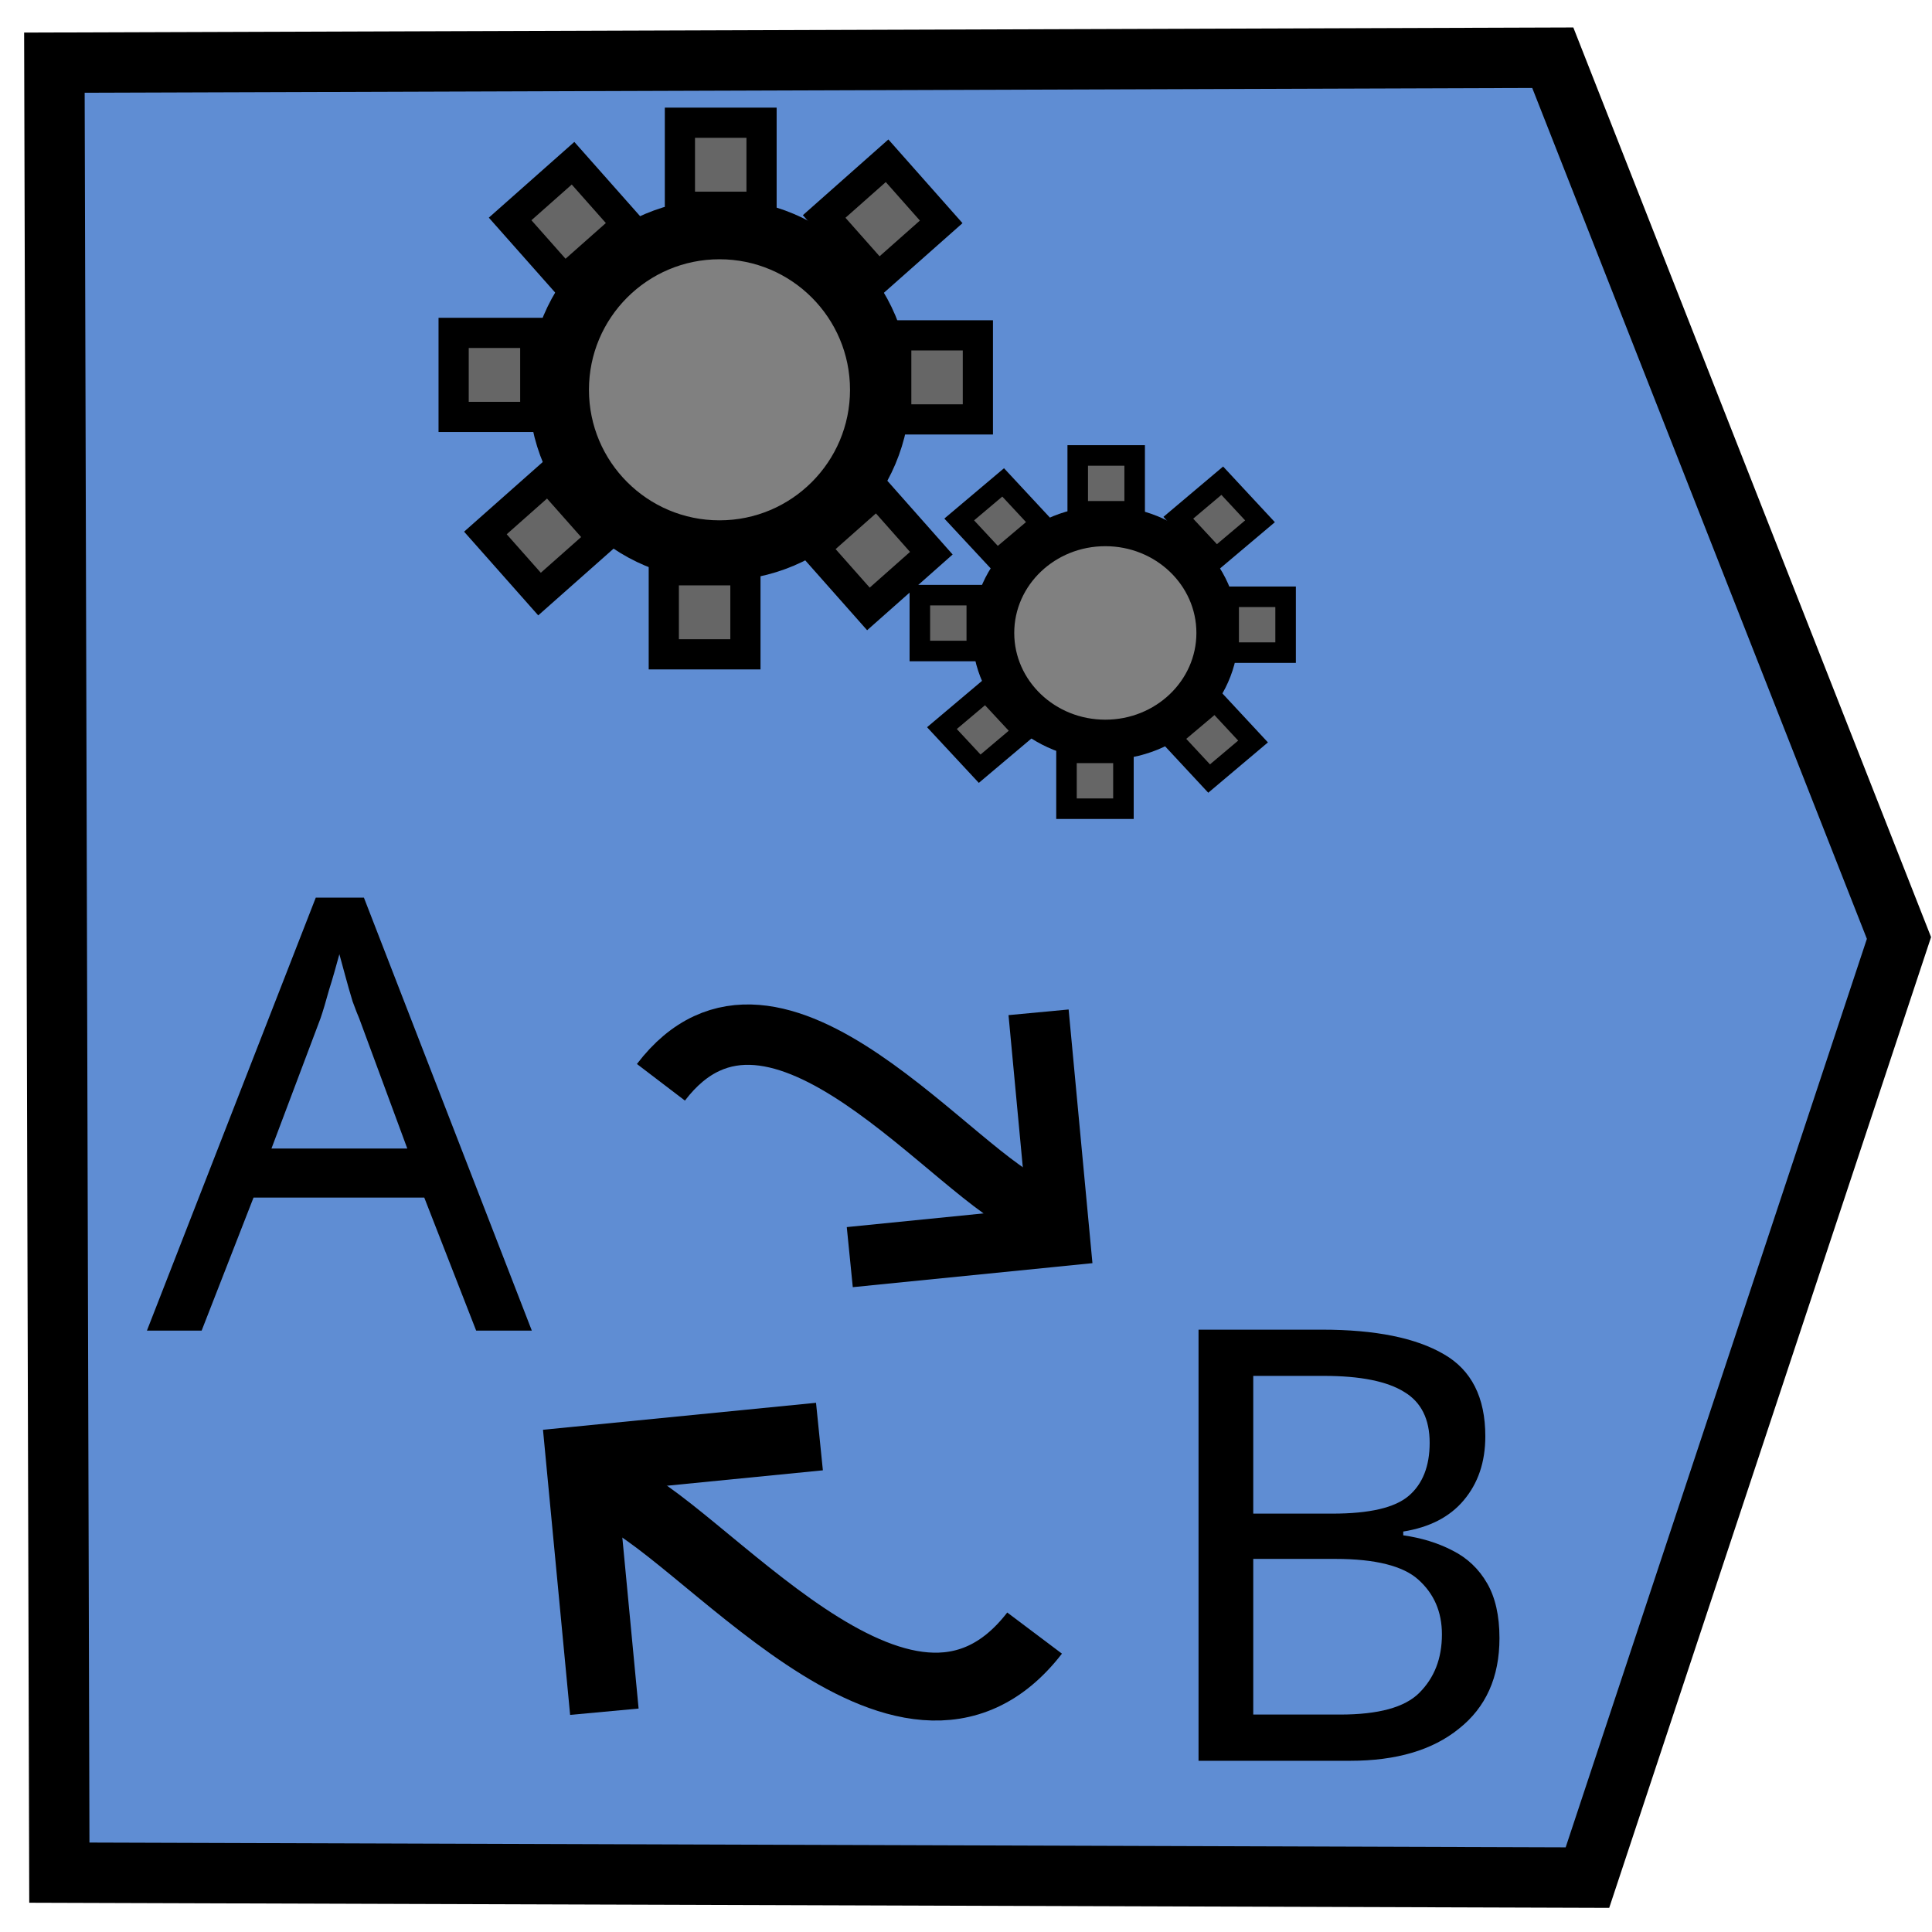
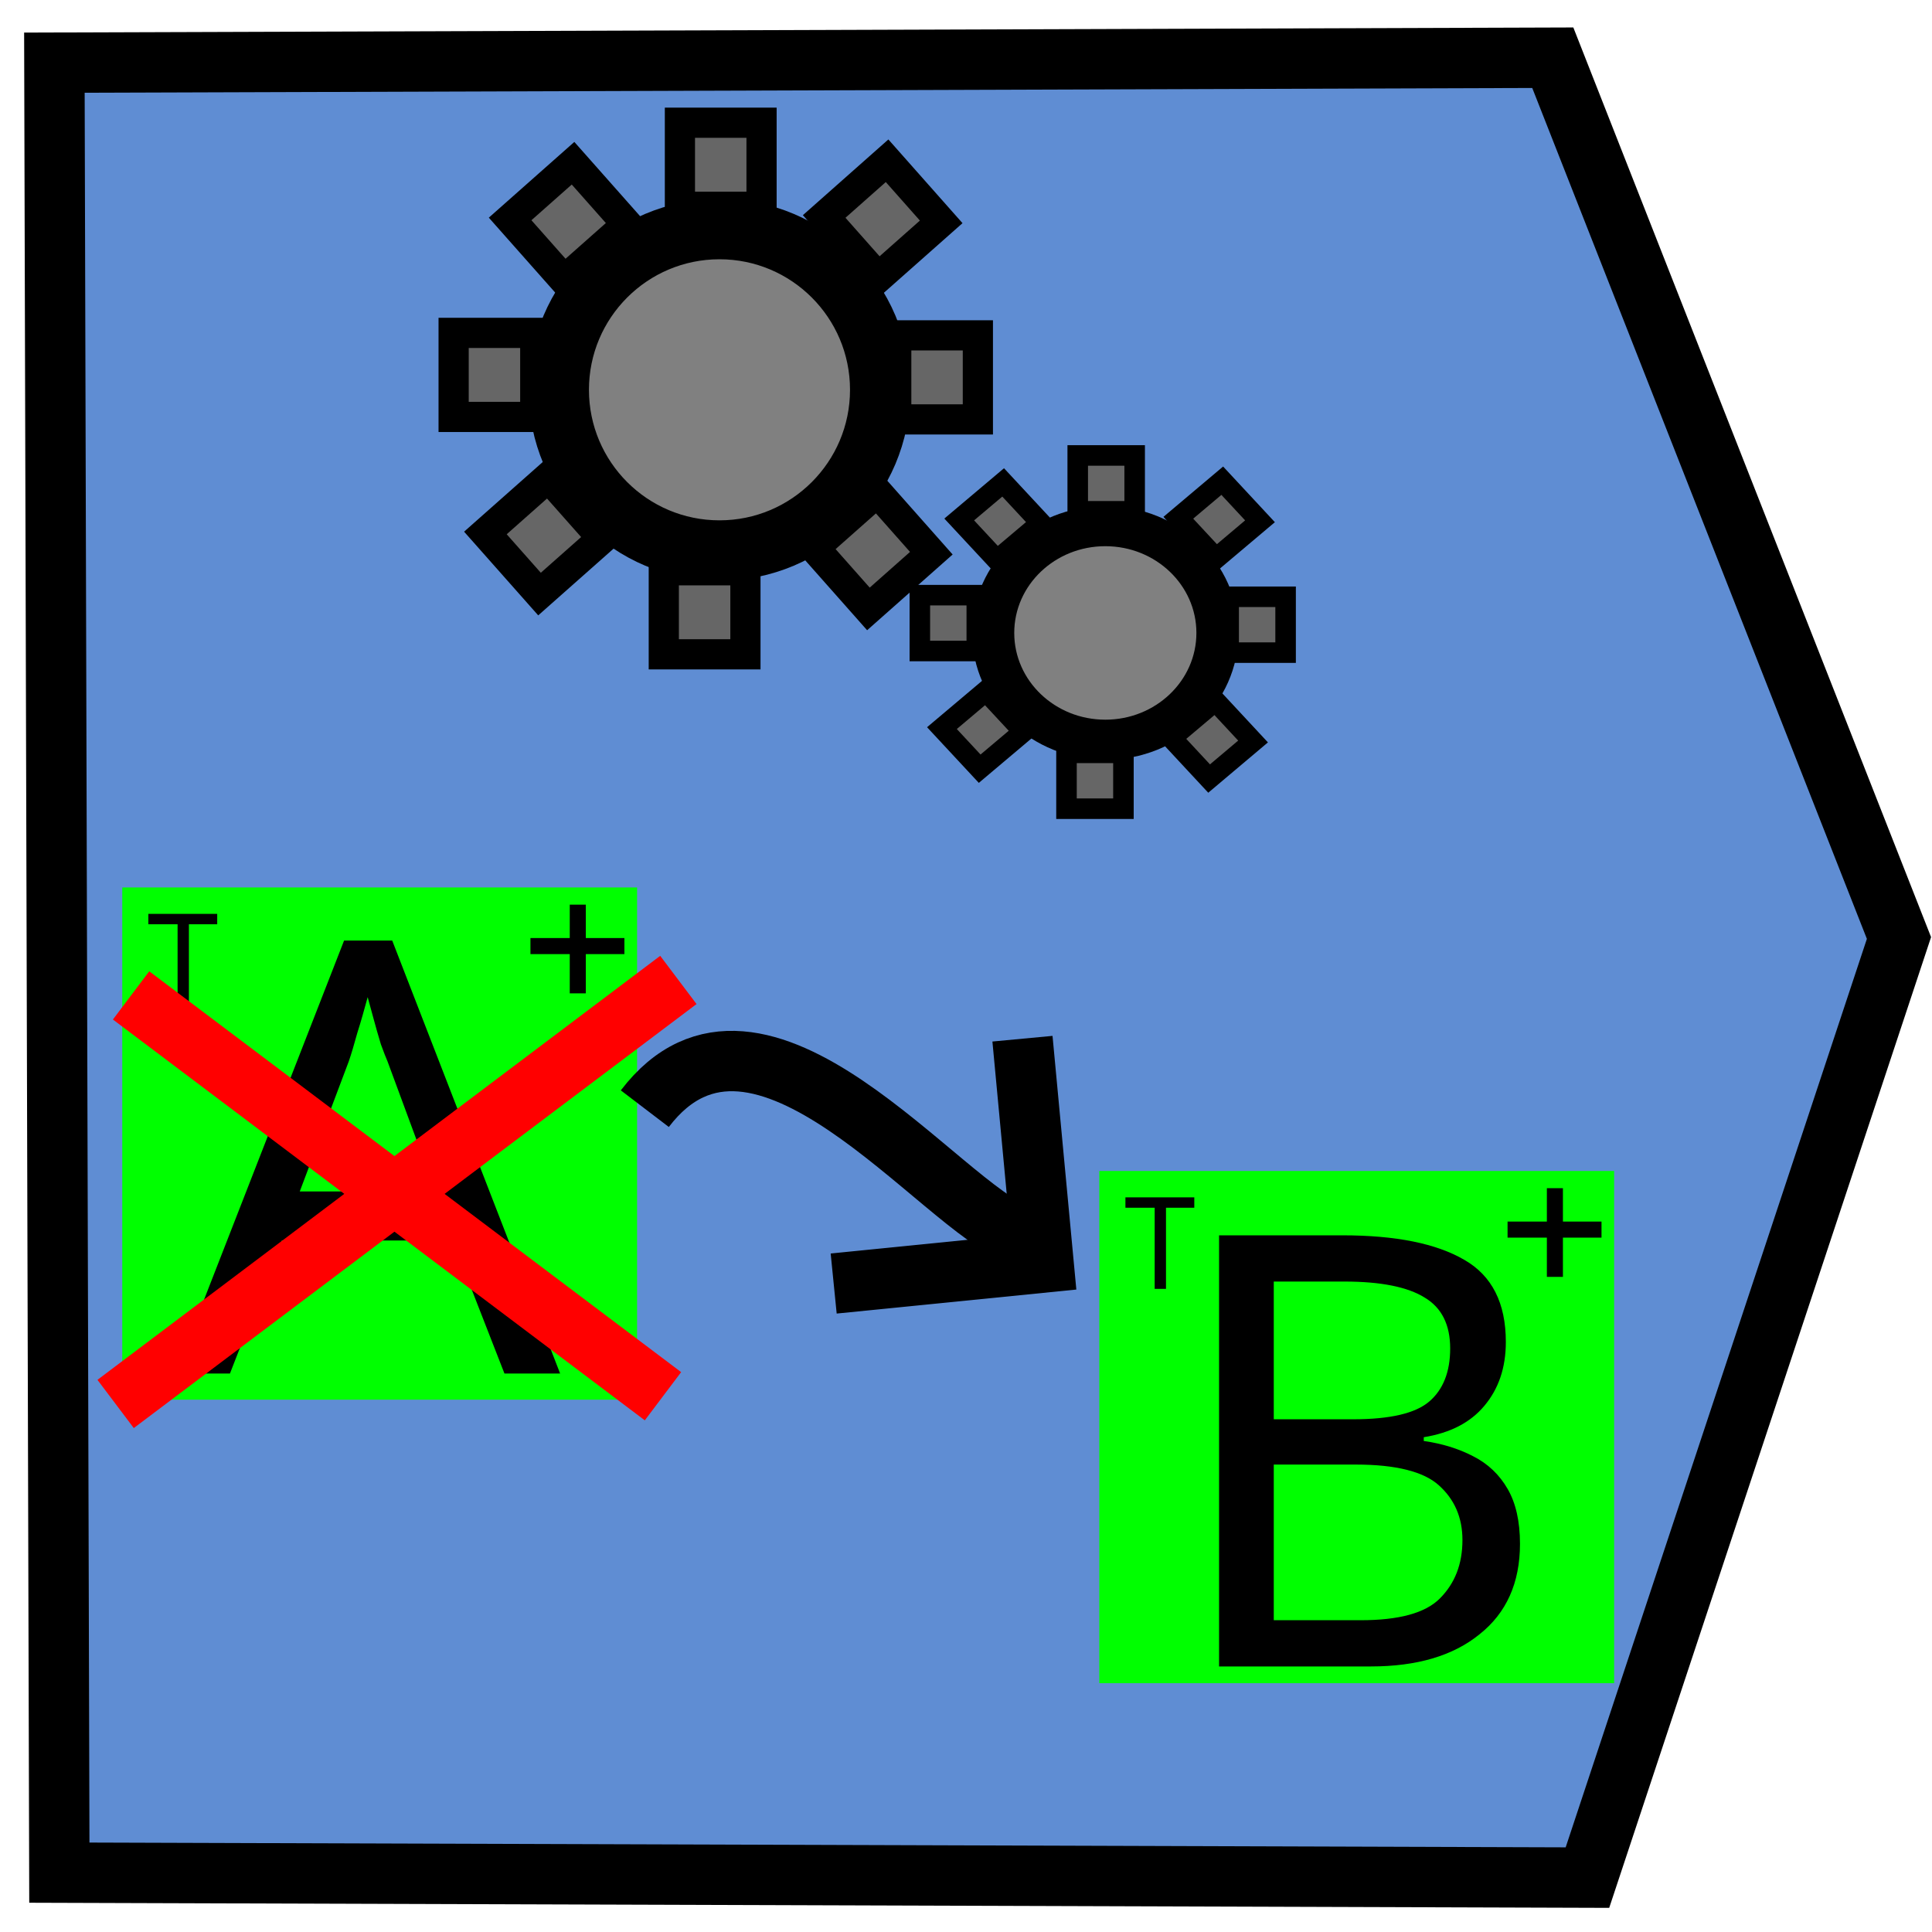
<svg xmlns="http://www.w3.org/2000/svg" width="32px" height="32px" id="svg3041" version="1.1">
  <defs id="defs3043">
    </defs>
  <g id="layer1">
    <path style="fill:#5f8dd3;stroke:#000000;stroke-width:1px;stroke-linecap:butt;stroke-linejoin:miter;stroke-opacity:1" d="M 25.719,0.956 31.453,15.536 26.293,31.099 0.983,31.017 0.901,1.038 z" id="path3033" />
    <g id="g3109" transform="translate(-31.42344,-24.73534)">
      <path transform="translate(34.00232,13.32071)" d="m 12,17.871 c 0,1.47 -1.192,2.662 -2.662,2.662 -1.47,0 -2.662,-1.192 -2.662,-2.662 0,-1.47 1.192,-2.662 2.662,-2.662 1.47,0 2.662,1.192 2.662,2.662 z" id="path4623" style="fill:#808080;fill-opacity:1;stroke:#000000;stroke-width:1;stroke-linecap:round;stroke-linejoin:round;stroke-miterlimit:4;stroke-opacity:1;stroke-dasharray:none" />
      <rect y="26.768" x="42.685" height="1.392" width="1.352" id="rect4627" style="fill:#666666;fill-rule:evenodd;stroke:#000000;stroke-width:0.5;stroke-linecap:butt;stroke-linejoin:miter;stroke-miterlimit:4;stroke-opacity:1;stroke-dasharray:none" />
      <rect y="34.181" x="42.418" height="1.392" width="1.352" id="rect4627-7" style="fill:#666666;fill-rule:evenodd;stroke:#000000;stroke-width:0.5;stroke-linecap:butt;stroke-linejoin:miter;stroke-miterlimit:4;stroke-opacity:1;stroke-dasharray:none" />
      <rect y="30.29" x="46.268" height="1.392" width="1.352" id="rect4627-7-0" style="fill:#666666;fill-rule:evenodd;stroke:#000000;stroke-width:0.5;stroke-linecap:butt;stroke-linejoin:miter;stroke-miterlimit:4;stroke-opacity:1;stroke-dasharray:none" />
      <rect y="30.249" x="38.937" height="1.392" width="1.352" id="rect4627-7-0-4" style="fill:#666666;fill-rule:evenodd;stroke:#000000;stroke-width:0.5;stroke-linecap:butt;stroke-linejoin:miter;stroke-miterlimit:4;stroke-opacity:1;stroke-dasharray:none" />
      <rect transform="matrix(0.6630098,0.7486107,-0.7486107,0.6630098,0,0)" y="-12.597" x="55.086" height="1.392" width="1.352" id="rect4627-7-0-4-2" style="fill:#666666;fill-rule:evenodd;stroke:#000000;stroke-width:0.5;stroke-linecap:butt;stroke-linejoin:miter;stroke-miterlimit:4;stroke-opacity:1;stroke-dasharray:none" />
      <rect transform="matrix(0.6630098,0.7486107,-0.7486107,0.6630098,0,0)" y="-12.437" x="47.668" height="1.392" width="1.352" id="rect4627-7-0-4-2-9" style="fill:#666666;fill-rule:evenodd;stroke:#000000;stroke-width:0.5;stroke-linecap:butt;stroke-linejoin:miter;stroke-miterlimit:4;stroke-opacity:1;stroke-dasharray:none" />
      <rect transform="matrix(0.6630098,0.7486107,-0.7486107,0.6630098,0,0)" y="-16.358" x="51.086" height="1.392" width="1.352" id="rect4627-7-0-4-2-9-6" style="fill:#666666;fill-rule:evenodd;stroke:#000000;stroke-width:0.5;stroke-linecap:butt;stroke-linejoin:miter;stroke-miterlimit:4;stroke-opacity:1;stroke-dasharray:none" />
      <rect transform="matrix(0.6630098,0.7486107,-0.7486107,0.6630098,0,0)" y="-8.682" x="51.29" height="1.392" width="1.352" id="rect4627-7-0-4-2-9-6-0" style="fill:#666666;fill-rule:evenodd;stroke:#000000;stroke-width:0.5;stroke-linecap:butt;stroke-linejoin:miter;stroke-miterlimit:4;stroke-opacity:1;stroke-dasharray:none" />
      <path transform="matrix(0.6977277,0,0,0.6645266,43.21566,23.343)" d="m 12,17.871 c 0,1.47 -1.192,2.662 -2.662,2.662 -1.47,0 -2.662,-1.192 -2.662,-2.662 0,-1.47 1.192,-2.662 2.662,-2.662 1.47,0 2.662,1.192 2.662,2.662 z" id="path4623-3" style="fill:#808080;fill-opacity:1;stroke:#000000;stroke-width:1;stroke-linecap:round;stroke-linejoin:round;stroke-miterlimit:4;stroke-opacity:1;stroke-dasharray:none" />
      <rect y="32.279" x="49.274" height="0.925" width="0.943" id="rect4627-3" style="fill:#666666;fill-rule:evenodd;stroke:#000000;stroke-width:0.34;stroke-linecap:butt;stroke-linejoin:miter;stroke-miterlimit:4;stroke-opacity:1;stroke-dasharray:none" />
      <rect y="37.205" x="49.088" height="0.925" width="0.943" id="rect4627-7-4" style="fill:#666666;fill-rule:evenodd;stroke:#000000;stroke-width:0.34;stroke-linecap:butt;stroke-linejoin:miter;stroke-miterlimit:4;stroke-opacity:1;stroke-dasharray:none" />
      <rect y="34.62" x="51.774" height="0.925" width="0.943" id="rect4627-7-0-8" style="fill:#666666;fill-rule:evenodd;stroke:#000000;stroke-width:0.34;stroke-linecap:butt;stroke-linejoin:miter;stroke-miterlimit:4;stroke-opacity:1;stroke-dasharray:none" />
      <rect y="34.593" x="46.659" height="0.925" width="0.943" id="rect4627-7-0-4-1" style="fill:#666666;fill-rule:evenodd;stroke:#000000;stroke-width:0.34;stroke-linecap:butt;stroke-linejoin:miter;stroke-miterlimit:4;stroke-opacity:1;stroke-dasharray:none" />
      <rect transform="matrix(0.6809744,0.7323072,-0.7643818,0.6447639,0,0)" y="-13.018" x="61.092" height="0.952" width="0.918" id="rect4627-7-0-4-2-95" style="fill:#666666;fill-rule:evenodd;stroke:#000000;stroke-width:0.341;stroke-linecap:butt;stroke-linejoin:miter;stroke-miterlimit:4;stroke-opacity:1;stroke-dasharray:none" />
      <rect transform="matrix(0.6809744,0.7323072,-0.7643818,0.6447639,0,0)" y="-12.909" x="56.054" height="0.952" width="0.918" id="rect4627-7-0-4-2-9-7" style="fill:#666666;fill-rule:evenodd;stroke:#000000;stroke-width:0.341;stroke-linecap:butt;stroke-linejoin:miter;stroke-miterlimit:4;stroke-opacity:1;stroke-dasharray:none" />
      <rect transform="matrix(0.6809744,0.7323072,-0.7643818,0.6447639,0,0)" y="-15.589" x="58.375" height="0.952" width="0.918" id="rect4627-7-0-4-2-9-6-9" style="fill:#666666;fill-rule:evenodd;stroke:#000000;stroke-width:0.341;stroke-linecap:butt;stroke-linejoin:miter;stroke-miterlimit:4;stroke-opacity:1;stroke-dasharray:none" />
      <rect transform="matrix(0.6809744,0.7323072,-0.7643818,0.6447639,0,0)" y="-10.343" x="58.514" height="0.952" width="0.918" id="rect4627-7-0-4-2-9-6-0-6" style="fill:#666666;fill-rule:evenodd;stroke:#000000;stroke-width:0.341;stroke-linecap:butt;stroke-linejoin:miter;stroke-miterlimit:4;stroke-opacity:1;stroke-dasharray:none" />
    </g>
-     <text xml:space="preserve" style="font-size:10px;font-style:normal;font-weight:normal;line-height:125%;letter-spacing:0px;word-spacing:0px;fill:#000000;fill-opacity:1;stroke:none;font-family:Sans" x="2.433" y="22.038" id="text3008">
-       <tspan id="tspan3010" x="2.433" y="22.038">A</tspan>
+     <rect style="fill:#00ff00;fill-rule:evenodd;stroke:#00ff00;stroke-width:0.266px;stroke-linecap:butt;stroke-linejoin:miter;stroke-opacity:1" id="rect4491" width="8.261" height="8.218" x="2.158" y="14.832" />
+     <text xml:space="preserve" style="font-size:5.315px;font-style:normal;font-weight:normal;line-height:125%;letter-spacing:0px;word-spacing:0px;fill:#000000;fill-opacity:1;stroke:none;font-family:Sans" x="2.441" y="16.65" id="text4493">
+       <tspan id="tspan4495" x="2.441" y="16.65" style="font-size:2.126px">T</tspan>
    </text>
-     <text xml:space="preserve" style="font-size:10px;font-style:normal;font-weight:normal;line-height:125%;letter-spacing:0px;word-spacing:0px;fill:#000000;fill-opacity:1;stroke:none;font-family:Sans" x="18.881" y="29.162" id="text3012">
-       <tspan id="tspan3014" x="18.881" y="29.162">B</tspan>
+     <path style="fill:none;stroke:#000000;stroke-width:0.266px;stroke-linecap:butt;stroke-linejoin:miter;stroke-opacity:1" d="m 9.57,14.984 0,1.469" id="path3980" />
+     <path style="fill:none;stroke:#000000;stroke-width:0.266px;stroke-linecap:butt;stroke-linejoin:miter;stroke-opacity:1" d="m 8.786,15.67 1.556,0" id="path3982" />
+     <text xml:space="preserve" style="font-size:10px;font-style:normal;font-weight:normal;line-height:125%;letter-spacing:0px;word-spacing:0px;fill:#000000;fill-opacity:1;stroke:none;font-family:Sans" x="2.902" y="22.749" id="text3008">
+       <tspan id="tspan3010" x="2.902" y="22.749">A</tspan>
    </text>
-     <g id="g3024">
+     <rect style="fill:#00ff00;fill-rule:evenodd;stroke:#00ff00;stroke-width:0.266px;stroke-linecap:butt;stroke-linejoin:miter;stroke-opacity:1" id="rect4491-5" width="8.261" height="8.218" x="18.341" y="19.528" />
+     <text xml:space="preserve" style="font-size:5.315px;font-style:normal;font-weight:normal;line-height:125%;letter-spacing:0px;word-spacing:0px;fill:#000000;fill-opacity:1;stroke:none;font-family:Sans" x="18.624" y="21.346" id="text4493-6">
+       <tspan id="tspan4495-0" x="18.624" y="21.346" style="font-size:2.126px">T</tspan>
+     </text>
+     <path style="fill:none;stroke:#000000;stroke-width:0.266px;stroke-linecap:butt;stroke-linejoin:miter;stroke-opacity:1" d="m 25.754,19.68 0,1.469" id="path3980-5" />
+     <path style="fill:none;stroke:#000000;stroke-width:0.266px;stroke-linecap:butt;stroke-linejoin:miter;stroke-opacity:1" d="m 24.97,20.366 1.556,0" id="path3982-5" />
+     <text xml:space="preserve" style="font-size:10px;font-style:normal;font-weight:normal;line-height:125%;letter-spacing:0px;word-spacing:0px;fill:#000000;fill-opacity:1;stroke:none;font-family:Sans" x="19.224" y="27.601" id="text3012">
+       <tspan id="tspan3014" x="19.224" y="27.601">B</tspan>
+     </text>
+     <g transform="translate(-0.2667123,0.4371634)" id="g3024">
      <path id="path3018" d="m 10.947,17.926 c 1.895,-2.485 4.918,1.655 6.197,2.085" style="fill:none;stroke:#000000;stroke-width:1px;stroke-linecap:butt;stroke-linejoin:miter;stroke-opacity:1" />
      <path id="path3022" d="m 17.202,16.767 0.348,3.707 -3.475,0.348" style="fill:none;stroke:#000000;stroke-width:1px;stroke-linecap:butt;stroke-linejoin:miter;stroke-opacity:1" />
    </g>
-     <g transform="matrix(-1.139263,0,0,-1.123961,29.60777,47.19706)" id="g3024-9">
-       <path id="path3018-5" d="m 10.947,17.926 c 1.895,-2.485 4.918,1.655 6.197,2.085" style="fill:none;stroke:#000000;stroke-width:1px;stroke-linecap:butt;stroke-linejoin:miter;stroke-opacity:1" />
-       <path id="path3022-0" d="m 17.202,16.767 0.348,3.707 -3.475,0.348" style="fill:none;stroke:#000000;stroke-width:1px;stroke-linecap:butt;stroke-linejoin:miter;stroke-opacity:1" />
-     </g>
+     <path style="fill:#ff0000;stroke:#ff0000;stroke-width:1px;stroke-linecap:butt;stroke-linejoin:miter;stroke-opacity:1" d="m 2.171,16.487 8.81,6.639" id="path3138" />
+     <path style="fill:none;stroke:#ff0000;stroke-width:1px;stroke-linecap:butt;stroke-linejoin:miter;stroke-opacity:1" d="M 11.236,16.231 1.915,23.254" id="path3140" />
  </g>
</svg>
